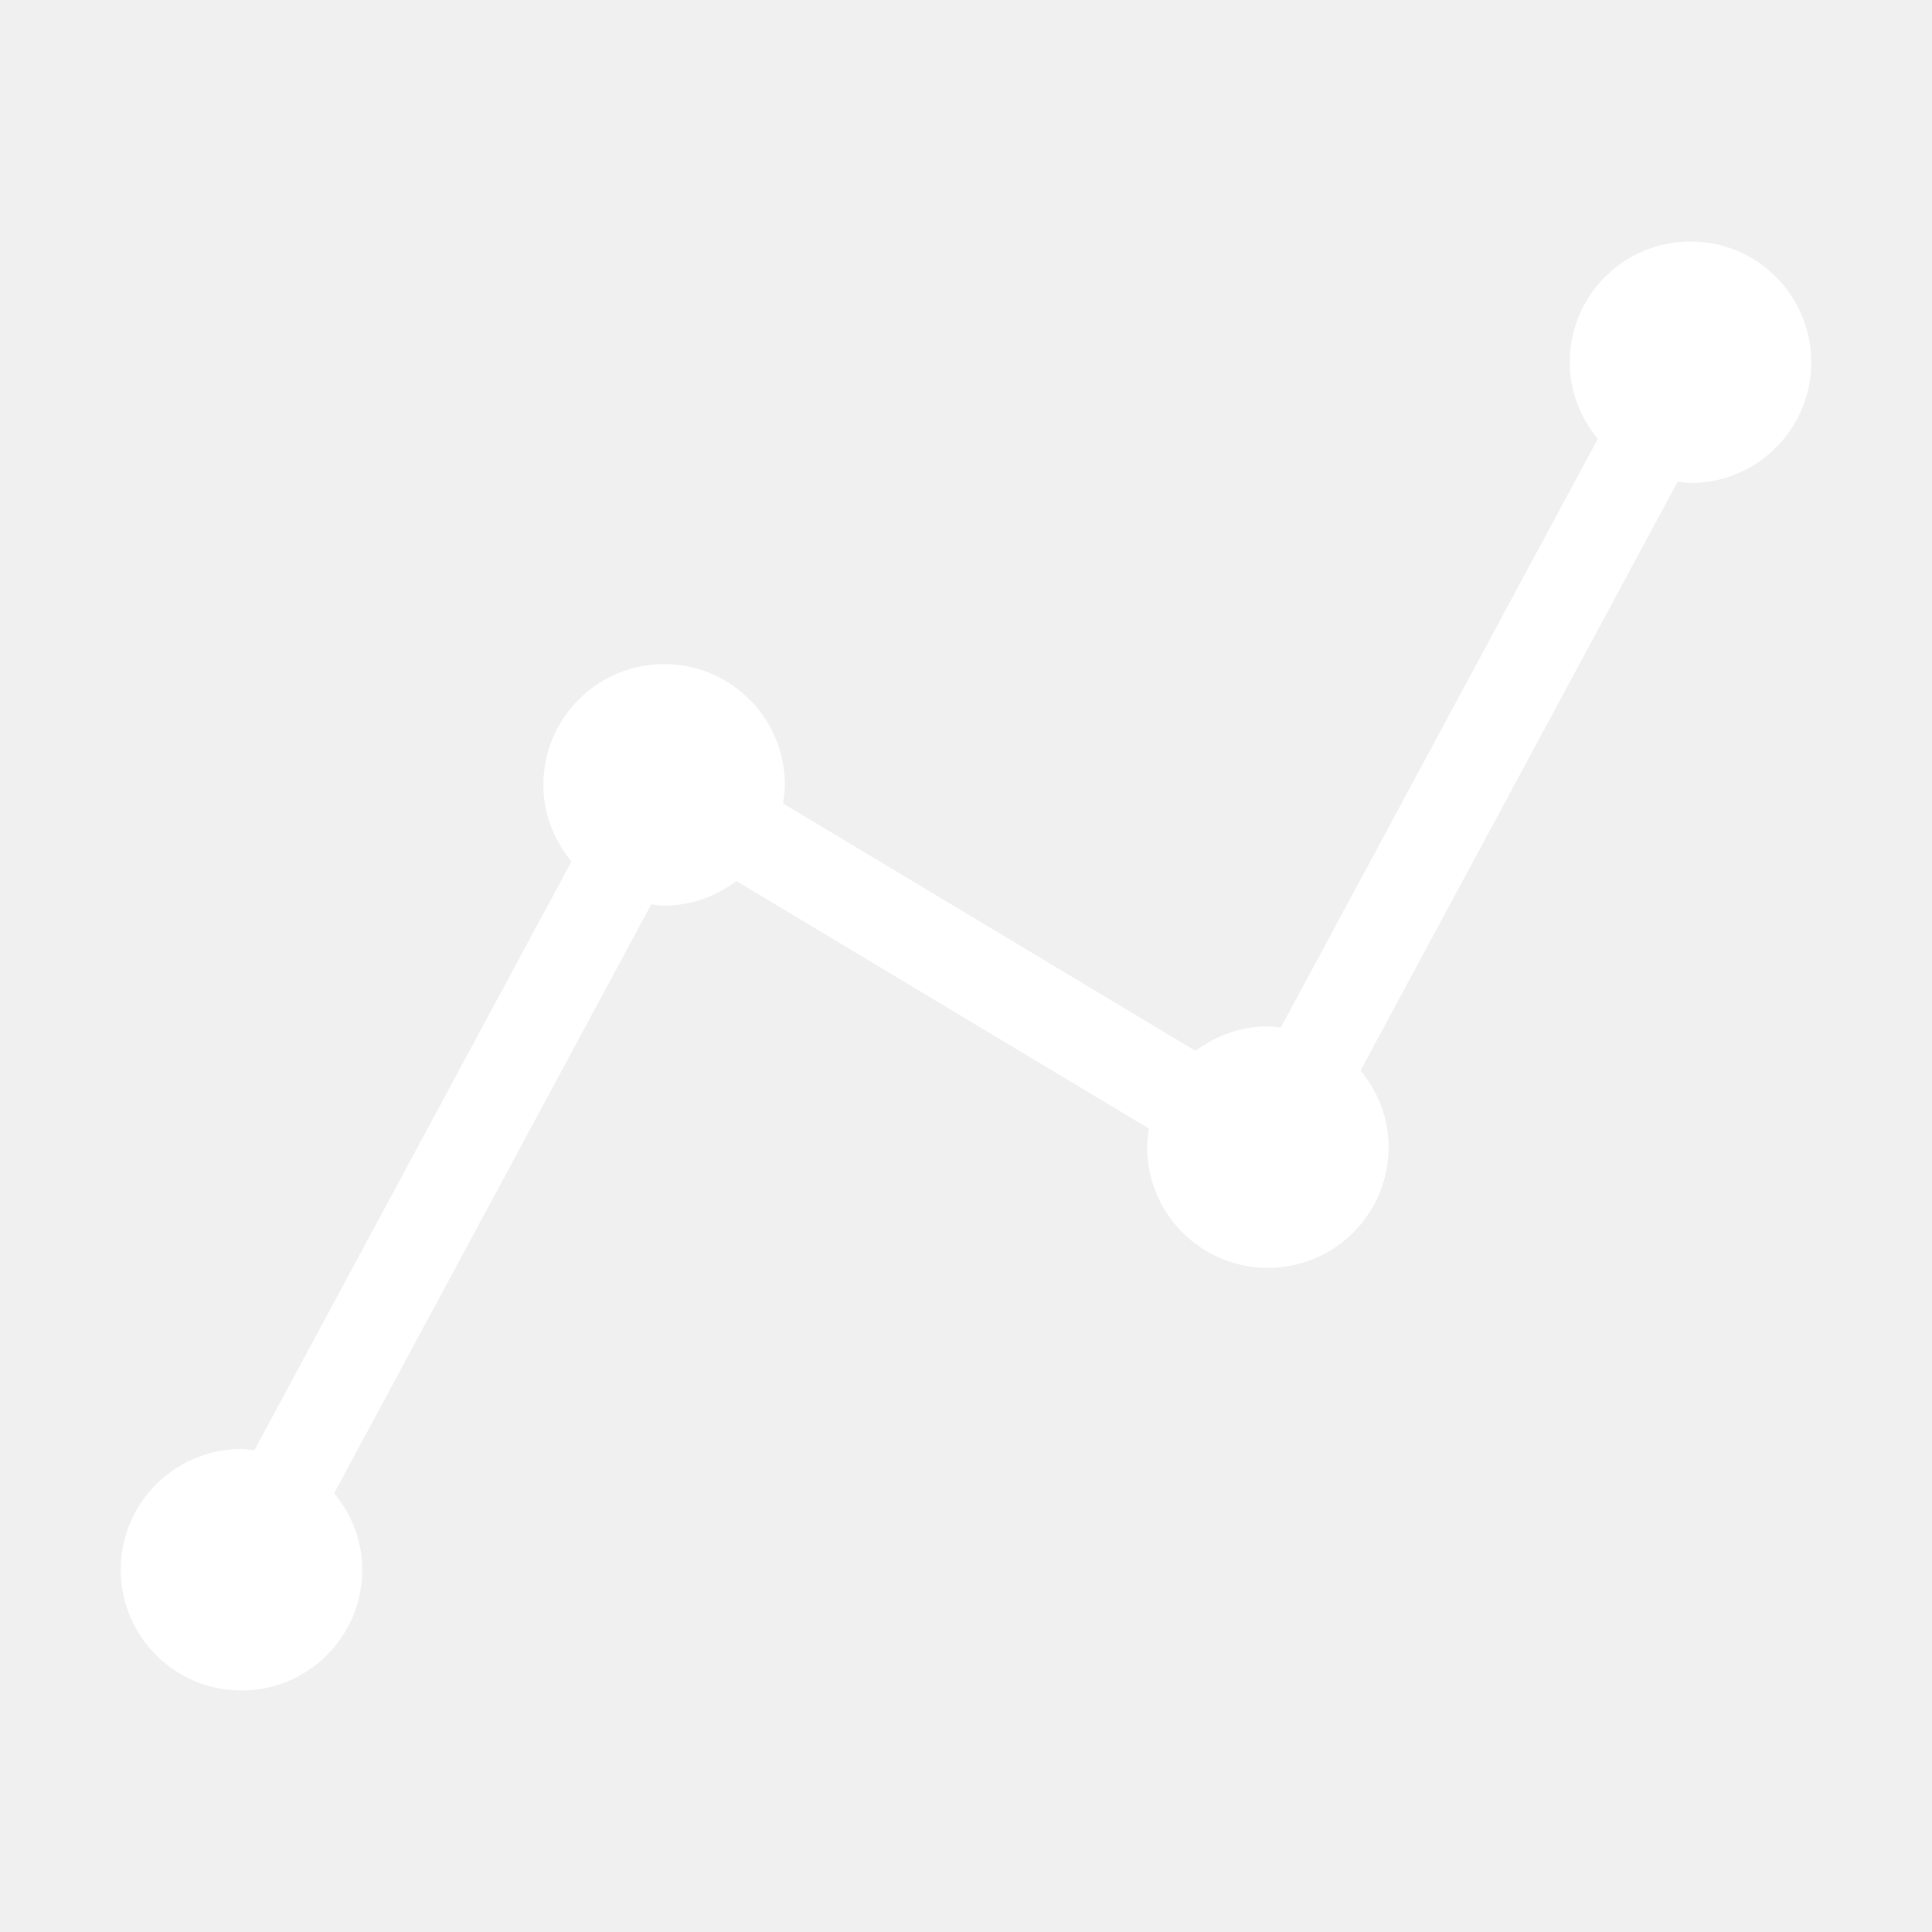
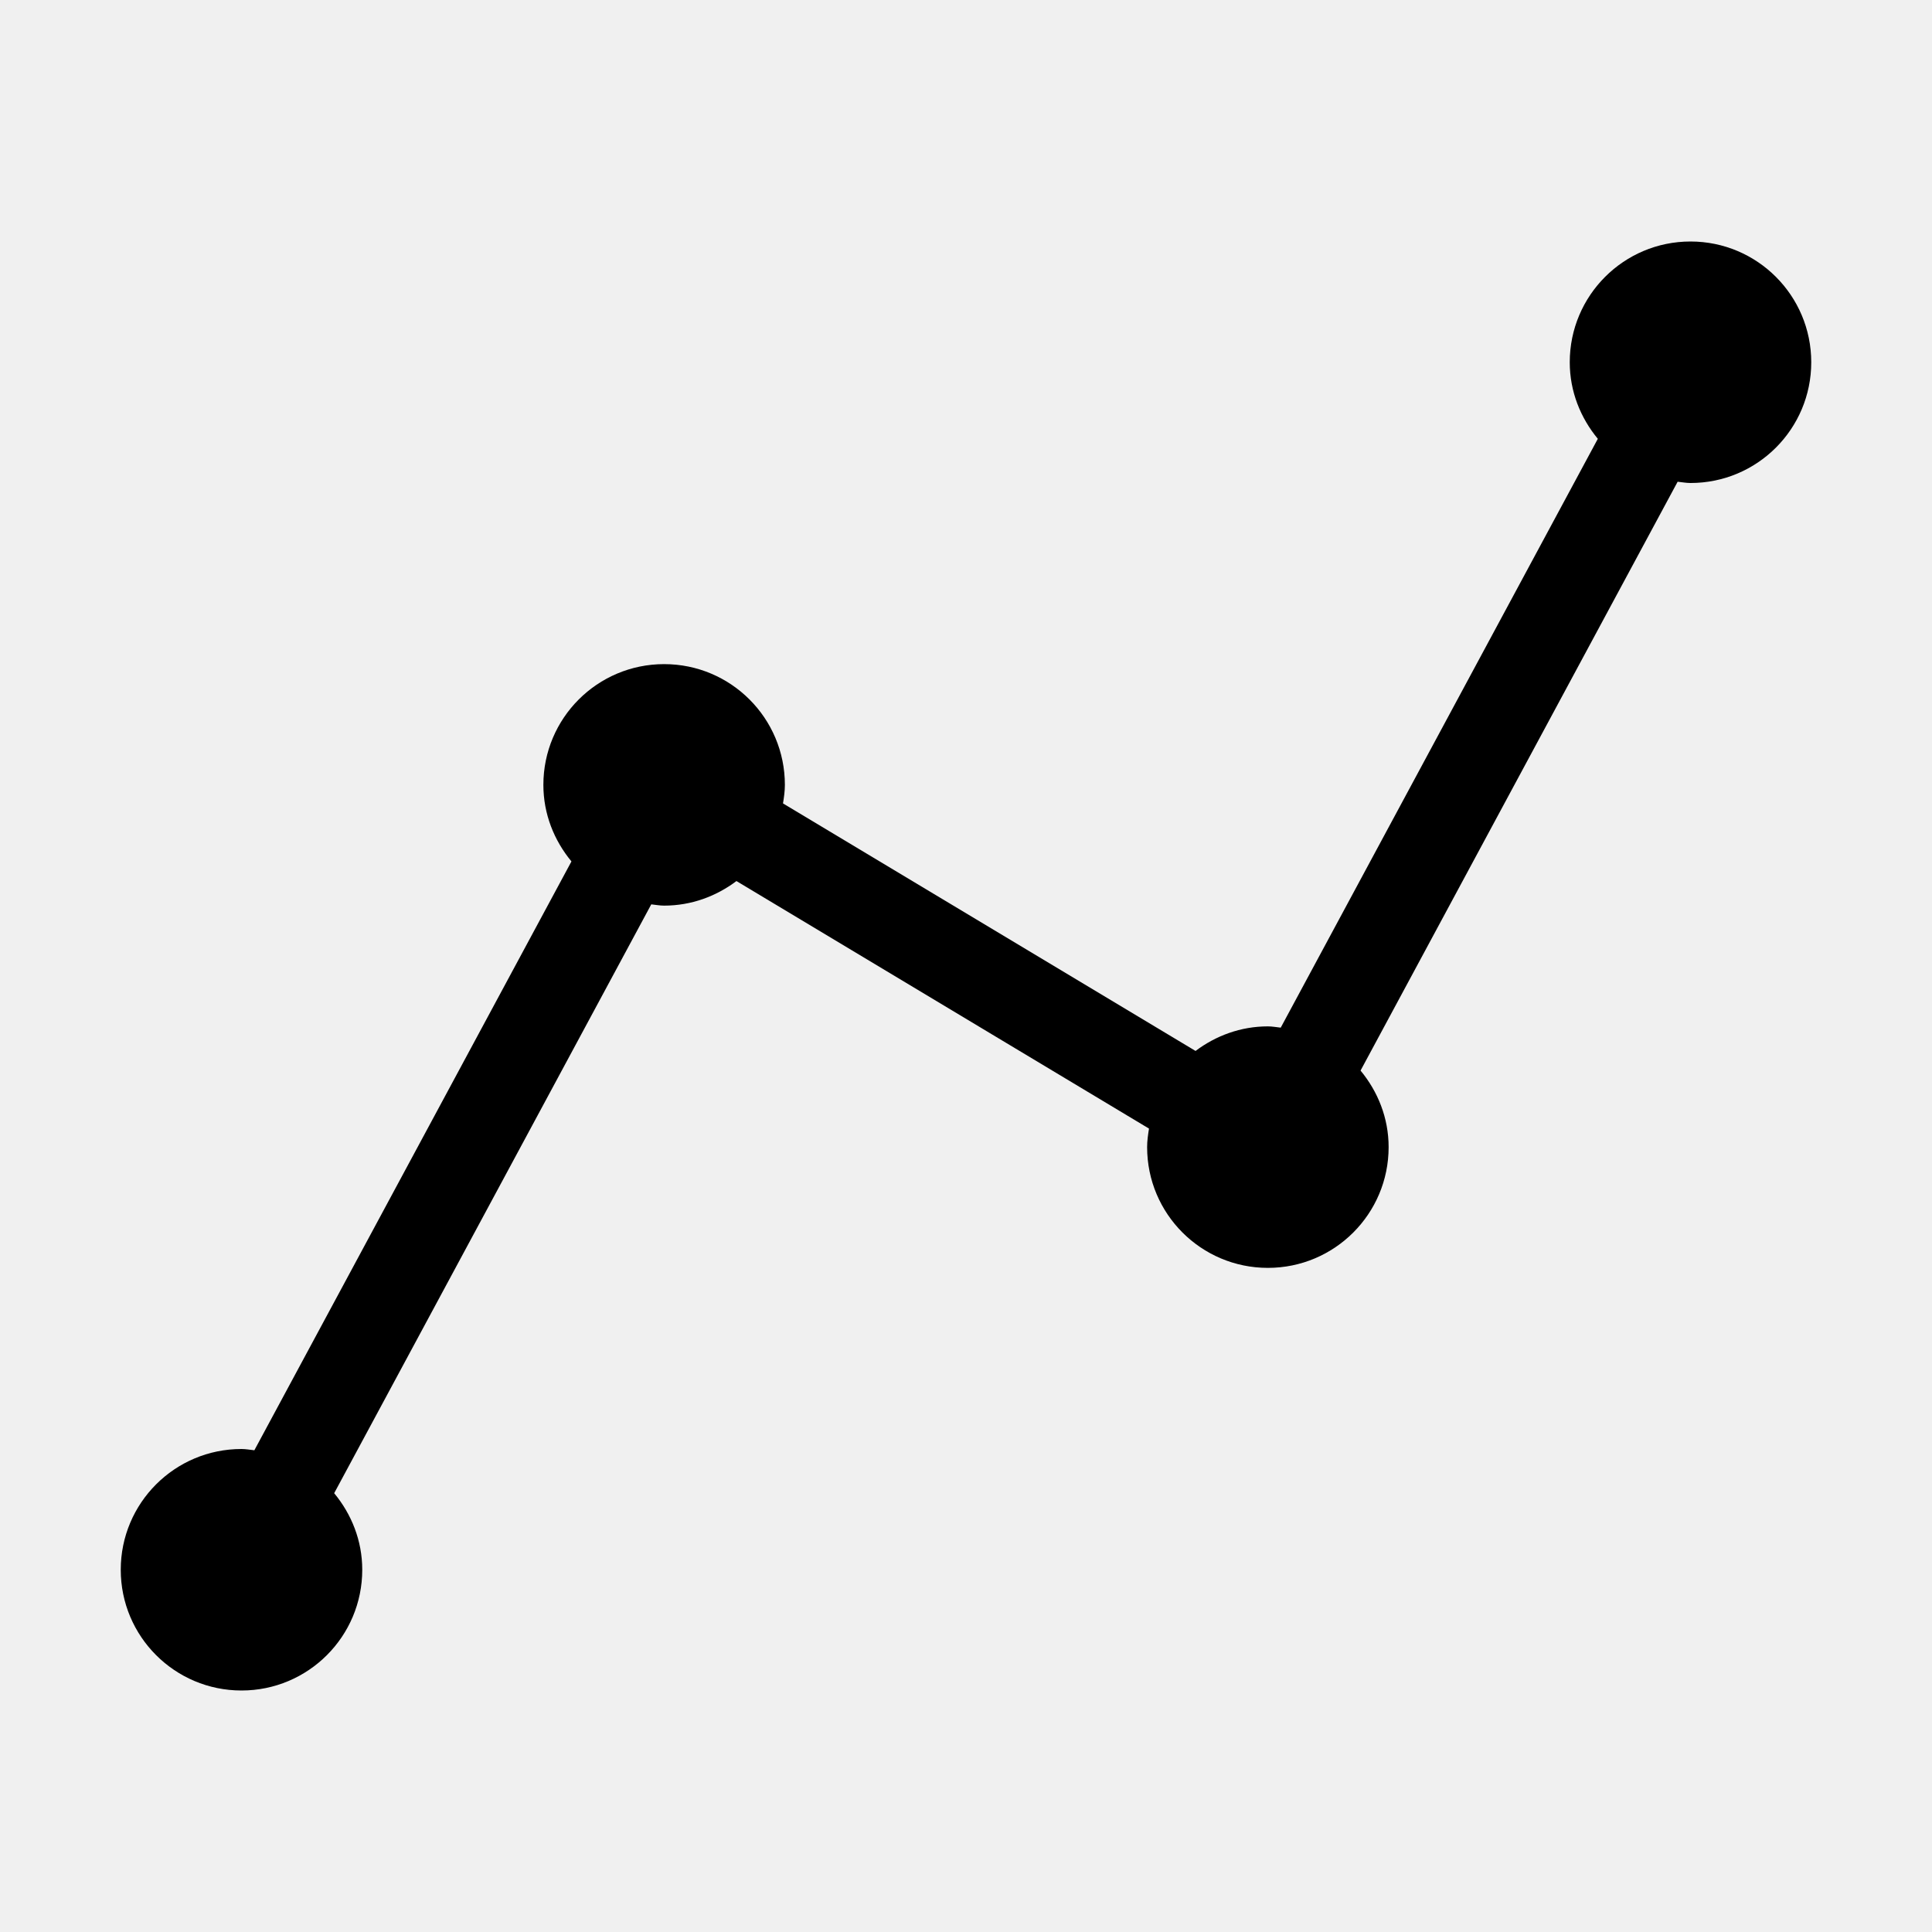
<svg xmlns="http://www.w3.org/2000/svg" class="icon" width="20px" height="20.00px" viewBox="0 0 1024 1024" version="1.1">
-   <path fill="#ffffff" d="M896 128c-35.36 0-64 28.64-64 64 0 15.488 5.728 29.504 14.88 40.576l-168.064 312.096C676.544 544.448 674.336 544 672 544c-14.432 0-27.616 4.96-38.336 13.024l-218.656-131.2C415.52 422.592 416 419.36 416 416c0-35.36-28.64-64-64-64s-64 28.64-64 64c0 15.488 5.728 29.504 14.88 40.576l-168.064 312.096C132.576 768.448 130.336 768 128 768c-35.36 0-64 28.64-64 64 0 35.36 28.64 64 64 64s64-28.64 64-64c0-15.488-5.728-29.504-14.88-40.576l168.064-312.096C347.456 479.552 349.664 480 352 480c14.432 0 27.616-4.96 38.336-13.024l218.656 131.2C608.48 601.408 608 604.64 608 608c0 35.36 28.64 64 64 64s64-28.64 64-64c0-15.488-5.728-29.504-14.88-40.576l168.064-312.096C891.424 255.552 893.664 256 896 256c35.36 0 64-28.64 64-64C960 156.64 931.36 128 896 128z" />
+   <path d="M896 128c-35.36 0-64 28.64-64 64 0 15.488 5.728 29.504 14.88 40.576l-168.064 312.096C676.544 544.448 674.336 544 672 544c-14.432 0-27.616 4.96-38.336 13.024l-218.656-131.2C415.52 422.592 416 419.36 416 416c0-35.36-28.64-64-64-64s-64 28.64-64 64c0 15.488 5.728 29.504 14.88 40.576l-168.064 312.096C132.576 768.448 130.336 768 128 768c-35.36 0-64 28.64-64 64 0 35.36 28.64 64 64 64s64-28.64 64-64c0-15.488-5.728-29.504-14.88-40.576l168.064-312.096C347.456 479.552 349.664 480 352 480c14.432 0 27.616-4.96 38.336-13.024l218.656 131.2C608.48 601.408 608 604.64 608 608c0 35.36 28.64 64 64 64s64-28.64 64-64c0-15.488-5.728-29.504-14.88-40.576l168.064-312.096C891.424 255.552 893.664 256 896 256c35.36 0 64-28.64 64-64C960 156.64 931.36 128 896 128z" />
</svg>
